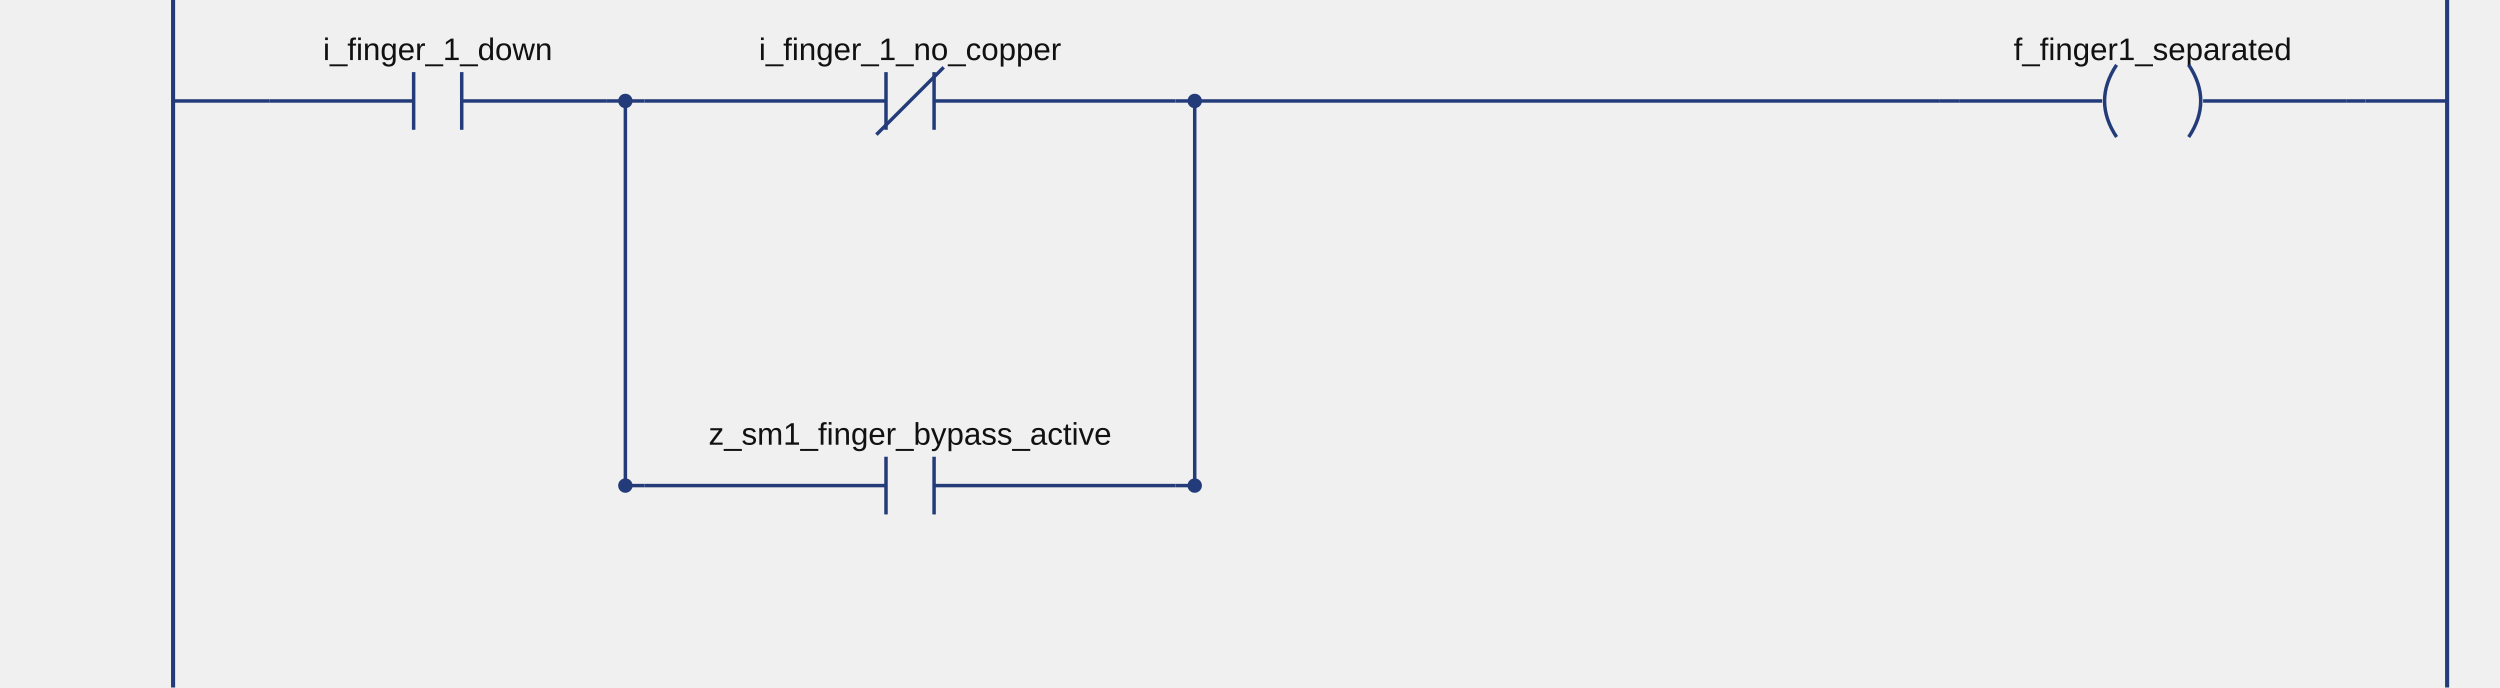
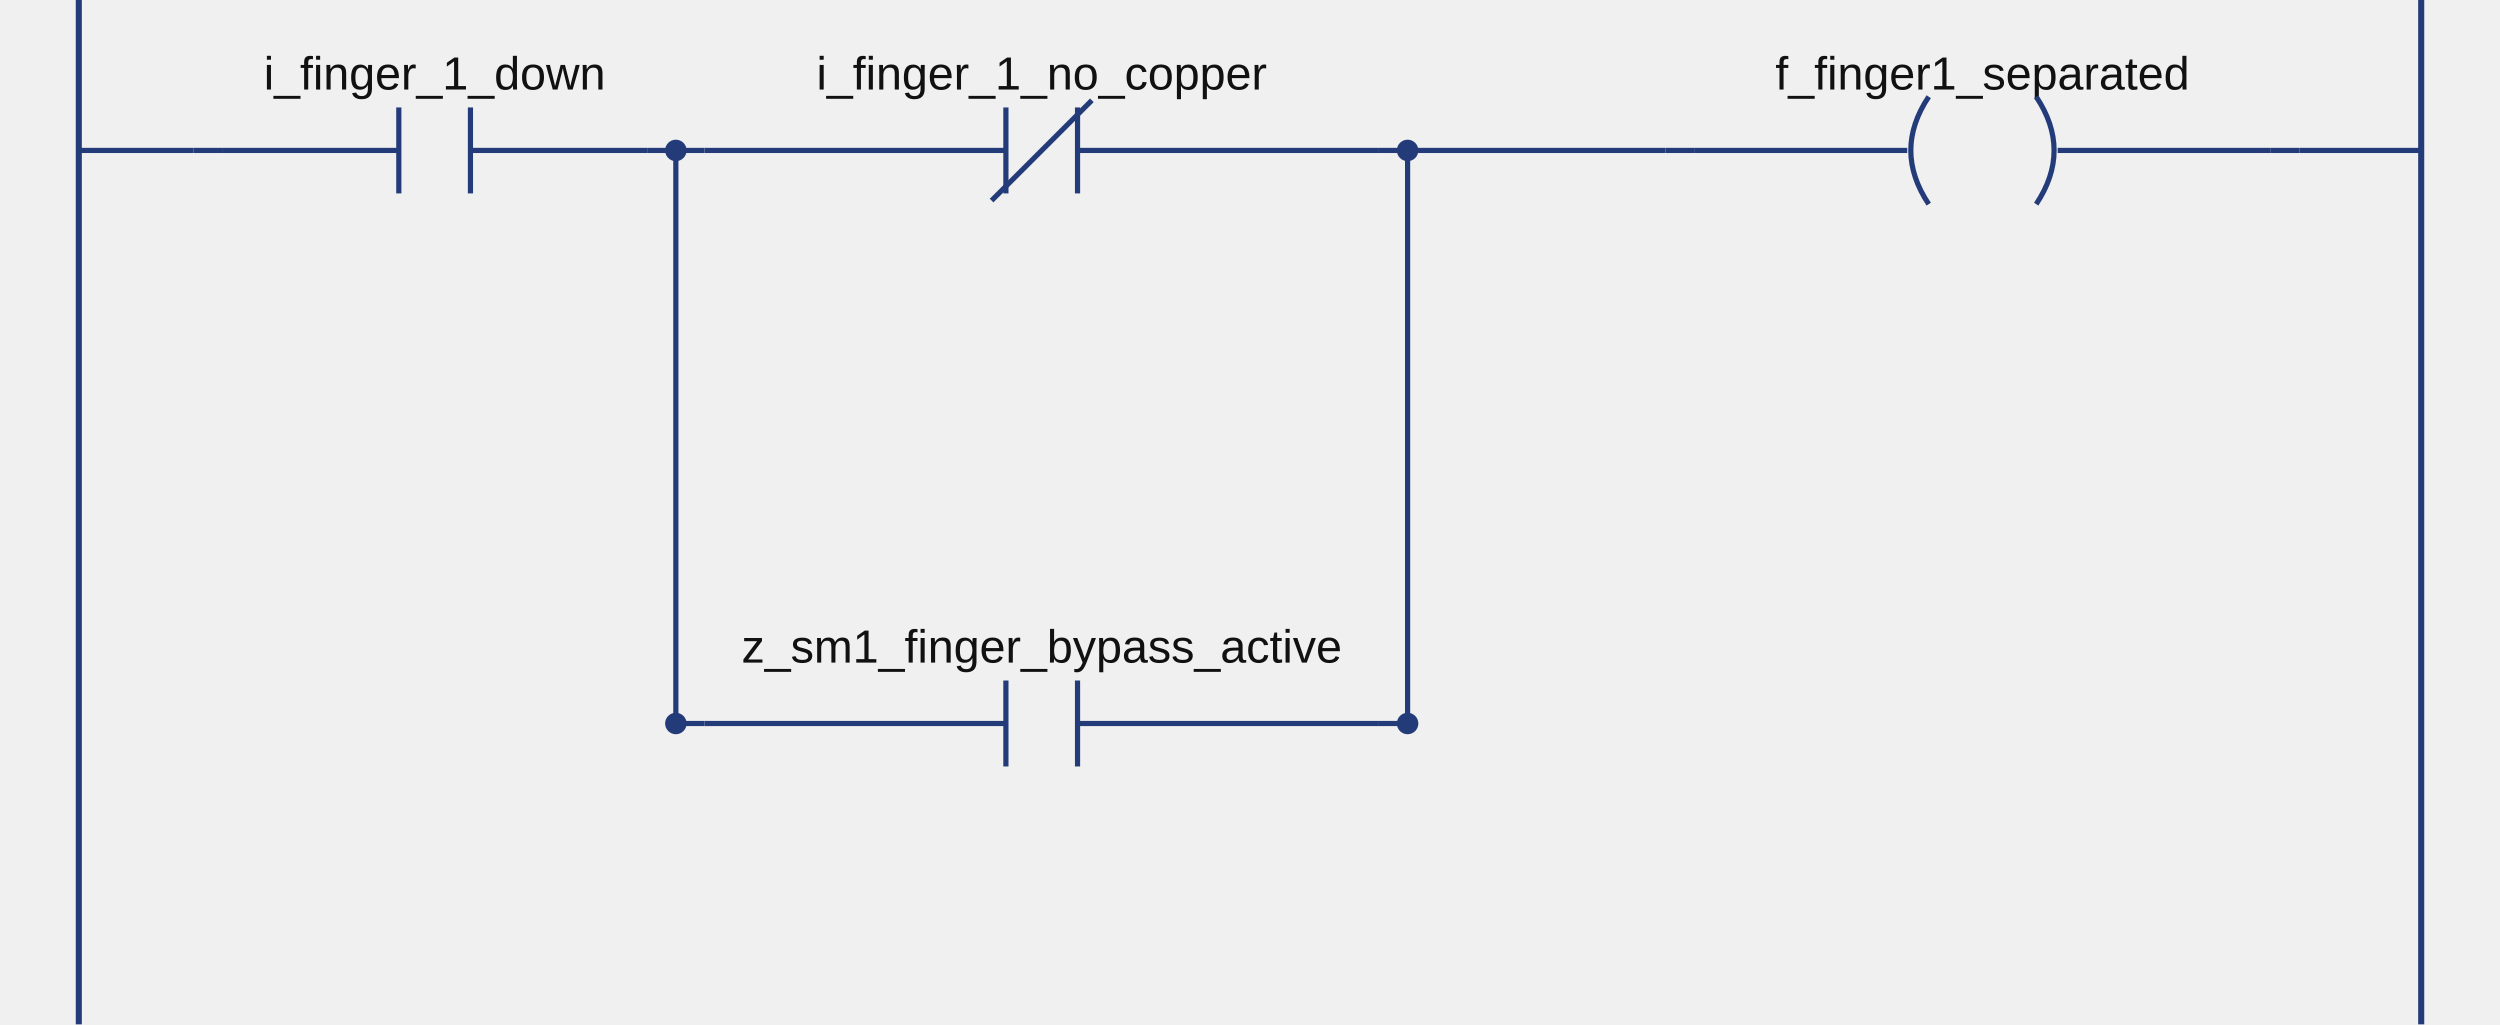
- <svg xmlns="http://www.w3.org/2000/svg" width="1040" height="286" viewBox="0 0 1040 286" role="img" aria-label="Rung 1 ladder diagram">
+ <svg xmlns="http://www.w3.org/2000/svg" width="698" height="286" viewBox="0 0 698 286" role="img" aria-label="Rung 1 ladder diagram">
  <style>.wire,.rail,.device{fill:none;stroke:#243b7a;stroke-width:1.45;vector-effect:non-scaling-stroke}.wire.active,.device.active{stroke:#15b84e;stroke-width:4}.rail{stroke:#243b7a;stroke-width:1.7}.junction{fill:#243b7a}.rung-index{font:14px Georgia,'Times New Roman',serif;fill:#243b7a}.label{font:13px Arial,'Segoe UI',sans-serif;fill:#111;text-anchor:middle}.op{font:700 10px Arial,'Segoe UI',sans-serif;fill:#243b7a;text-anchor:middle}.mnemonic{fill:#243b7a}.arg-label{font:11px Arial,'Segoe UI',sans-serif;fill:#243b7a}.arg-value{font:12px Arial,'Segoe UI',sans-serif;fill:#111;text-anchor:end}.block{fill:#fff;stroke:#243b7a;stroke-width:1.25}.divider{stroke:#243b7a;stroke-width:1}.unknown{fill:#fff8e8;stroke:#9a6b18}</style>
-   <line class="rail" x1="72" y1="0" x2="72" y2="286" />
-   <line class="rail" x1="1018" y1="0" x2="1018" y2="286" />
-   <line class="wire" x1="72" y1="42" x2="104" y2="42" />
-   <line class="wire" x1="104" y1="42" x2="112" y2="42" />
-   <line class="wire" x1="252.152" y1="42" x2="260.152" y2="42" />
-   <text class="label" x="182.076" y="25">i_finger_1_down</text>
-   <line class="device" x1="172.076" y1="30" x2="172.076" y2="54" />
-   <line class="device" x1="192.076" y1="30" x2="192.076" y2="54" />
-   <line class="wire" x1="112" y1="42" x2="172.076" y2="42" />
-   <line class="wire" x1="192.076" y1="42" x2="252.152" y2="42" />
-   <line class="wire" x1="260.152" y1="42" x2="260.152" y2="202" />
-   <line class="wire" x1="497" y1="42" x2="497" y2="202" />
-   <circle class="junction" cx="260.152" cy="42" r="3" />
-   <circle class="junction" cx="497" cy="42" r="3" />
-   <line class="wire" x1="260.152" y1="42" x2="268.152" y2="42" />
-   <line class="wire" x1="489" y1="42" x2="497" y2="42" />
-   <text class="label" x="378.576" y="25">i_finger_1_no_copper</text>
-   <line class="device" x1="368.576" y1="30" x2="368.576" y2="54" />
-   <line class="device" x1="388.576" y1="30" x2="388.576" y2="54" />
-   <line class="device" x1="364.576" y1="56" x2="392.576" y2="28" />
-   <line class="wire" x1="268.152" y1="42" x2="368.576" y2="42" />
-   <line class="wire" x1="388.576" y1="42" x2="489" y2="42" />
-   <circle class="junction" cx="260.152" cy="202" r="3" />
-   <circle class="junction" cx="497" cy="202" r="3" />
-   <line class="wire" x1="260.152" y1="202" x2="268.152" y2="202" />
-   <line class="wire" x1="489" y1="202" x2="497" y2="202" />
-   <text class="label" x="378.576" y="185">z_sm1_finger_bypass_active</text>
-   <line class="device" x1="368.576" y1="190" x2="368.576" y2="214" />
-   <line class="device" x1="388.576" y1="190" x2="388.576" y2="214" />
-   <line class="wire" x1="268.152" y1="202" x2="368.576" y2="202" />
-   <line class="wire" x1="388.576" y1="202" x2="489" y2="202" />
-   <line class="wire" x1="497" y1="42" x2="807" y2="42" />
-   <line class="wire" x1="807" y1="42" x2="815" y2="42" />
-   <line class="wire" x1="976" y1="42" x2="984" y2="42" />
-   <text class="label" x="895.5" y="25">f_finger1_separated</text>
-   <path class="device" d="M 880.5 27 Q 870.5 42 880.5 57 M 910.5 27 Q 920.5 42 910.5 57" />
-   <line class="wire" x1="815" y1="42" x2="874.5" y2="42" />
-   <line class="wire" x1="916.5" y1="42" x2="976" y2="42" />
-   <text class="label" x="895.5" y="46" />
-   <line class="wire" x1="984" y1="42" x2="1018" y2="42" />
+   <line class="rail" x1="22" y1="0" x2="22" y2="286" />
+   <line class="rail" x1="676" y1="0" x2="676" y2="286" />
+   <line class="wire" x1="22" y1="42" x2="54" y2="42" />
+   <line class="wire" x1="54" y1="42" x2="62" y2="42" />
+   <line class="wire" x1="180.696" y1="42" x2="188.696" y2="42" />
+   <text class="label" x="121.348" y="25">i_finger_1_down</text>
+   <line class="device" x1="111.348" y1="30" x2="111.348" y2="54" />
+   <line class="device" x1="131.348" y1="30" x2="131.348" y2="54" />
+   <line class="wire" x1="62" y1="42" x2="111.348" y2="42" />
+   <line class="wire" x1="131.348" y1="42" x2="180.696" y2="42" />
+   <line class="wire" x1="188.696" y1="42" x2="188.696" y2="202" />
+   <line class="wire" x1="393" y1="42" x2="393" y2="202" />
+   <circle class="junction" cx="188.696" cy="42" r="3" />
+   <circle class="junction" cx="393" cy="42" r="3" />
+   <line class="wire" x1="188.696" y1="42" x2="196.696" y2="42" />
+   <line class="wire" x1="385" y1="42" x2="393" y2="42" />
+   <text class="label" x="290.848" y="25">i_finger_1_no_copper</text>
+   <line class="device" x1="280.848" y1="30" x2="280.848" y2="54" />
+   <line class="device" x1="300.848" y1="30" x2="300.848" y2="54" />
+   <line class="device" x1="276.848" y1="56" x2="304.848" y2="28" />
+   <line class="wire" x1="196.696" y1="42" x2="280.848" y2="42" />
+   <line class="wire" x1="300.848" y1="42" x2="385" y2="42" />
+   <circle class="junction" cx="188.696" cy="202" r="3" />
+   <circle class="junction" cx="393" cy="202" r="3" />
+   <line class="wire" x1="188.696" y1="202" x2="196.696" y2="202" />
+   <line class="wire" x1="385" y1="202" x2="393" y2="202" />
+   <text class="label" x="290.848" y="185">z_sm1_finger_bypass_active</text>
+   <line class="device" x1="280.848" y1="190" x2="280.848" y2="214" />
+   <line class="device" x1="300.848" y1="190" x2="300.848" y2="214" />
+   <line class="wire" x1="196.696" y1="202" x2="280.848" y2="202" />
+   <line class="wire" x1="300.848" y1="202" x2="385" y2="202" />
+   <line class="wire" x1="393" y1="42" x2="465" y2="42" />
+   <line class="wire" x1="465" y1="42" x2="473" y2="42" />
+   <line class="wire" x1="634" y1="42" x2="642" y2="42" />
+   <text class="label" x="553.5" y="25">f_finger1_separated</text>
+   <path class="device" d="M 538.5 27 Q 528.5 42 538.5 57 M 568.5 27 Q 578.5 42 568.5 57" />
+   <line class="wire" x1="473" y1="42" x2="532.5" y2="42" />
+   <line class="wire" x1="574.5" y1="42" x2="634" y2="42" />
+   <text class="label" x="553.5" y="46" />
+   <line class="wire" x1="642" y1="42" x2="676" y2="42" />
</svg>
